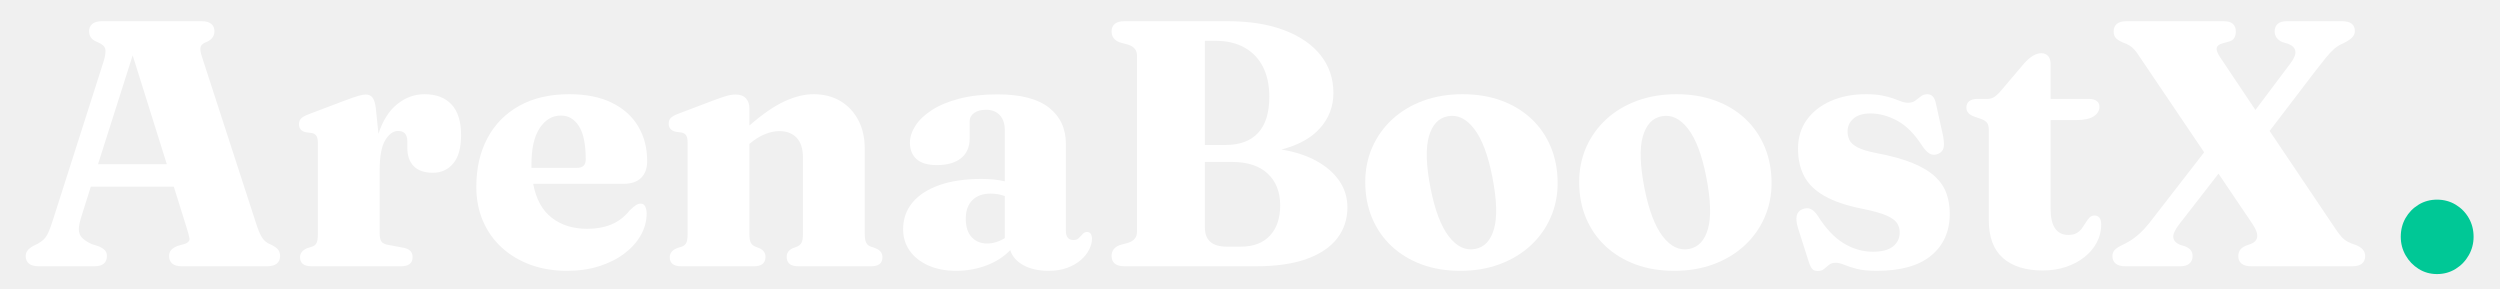
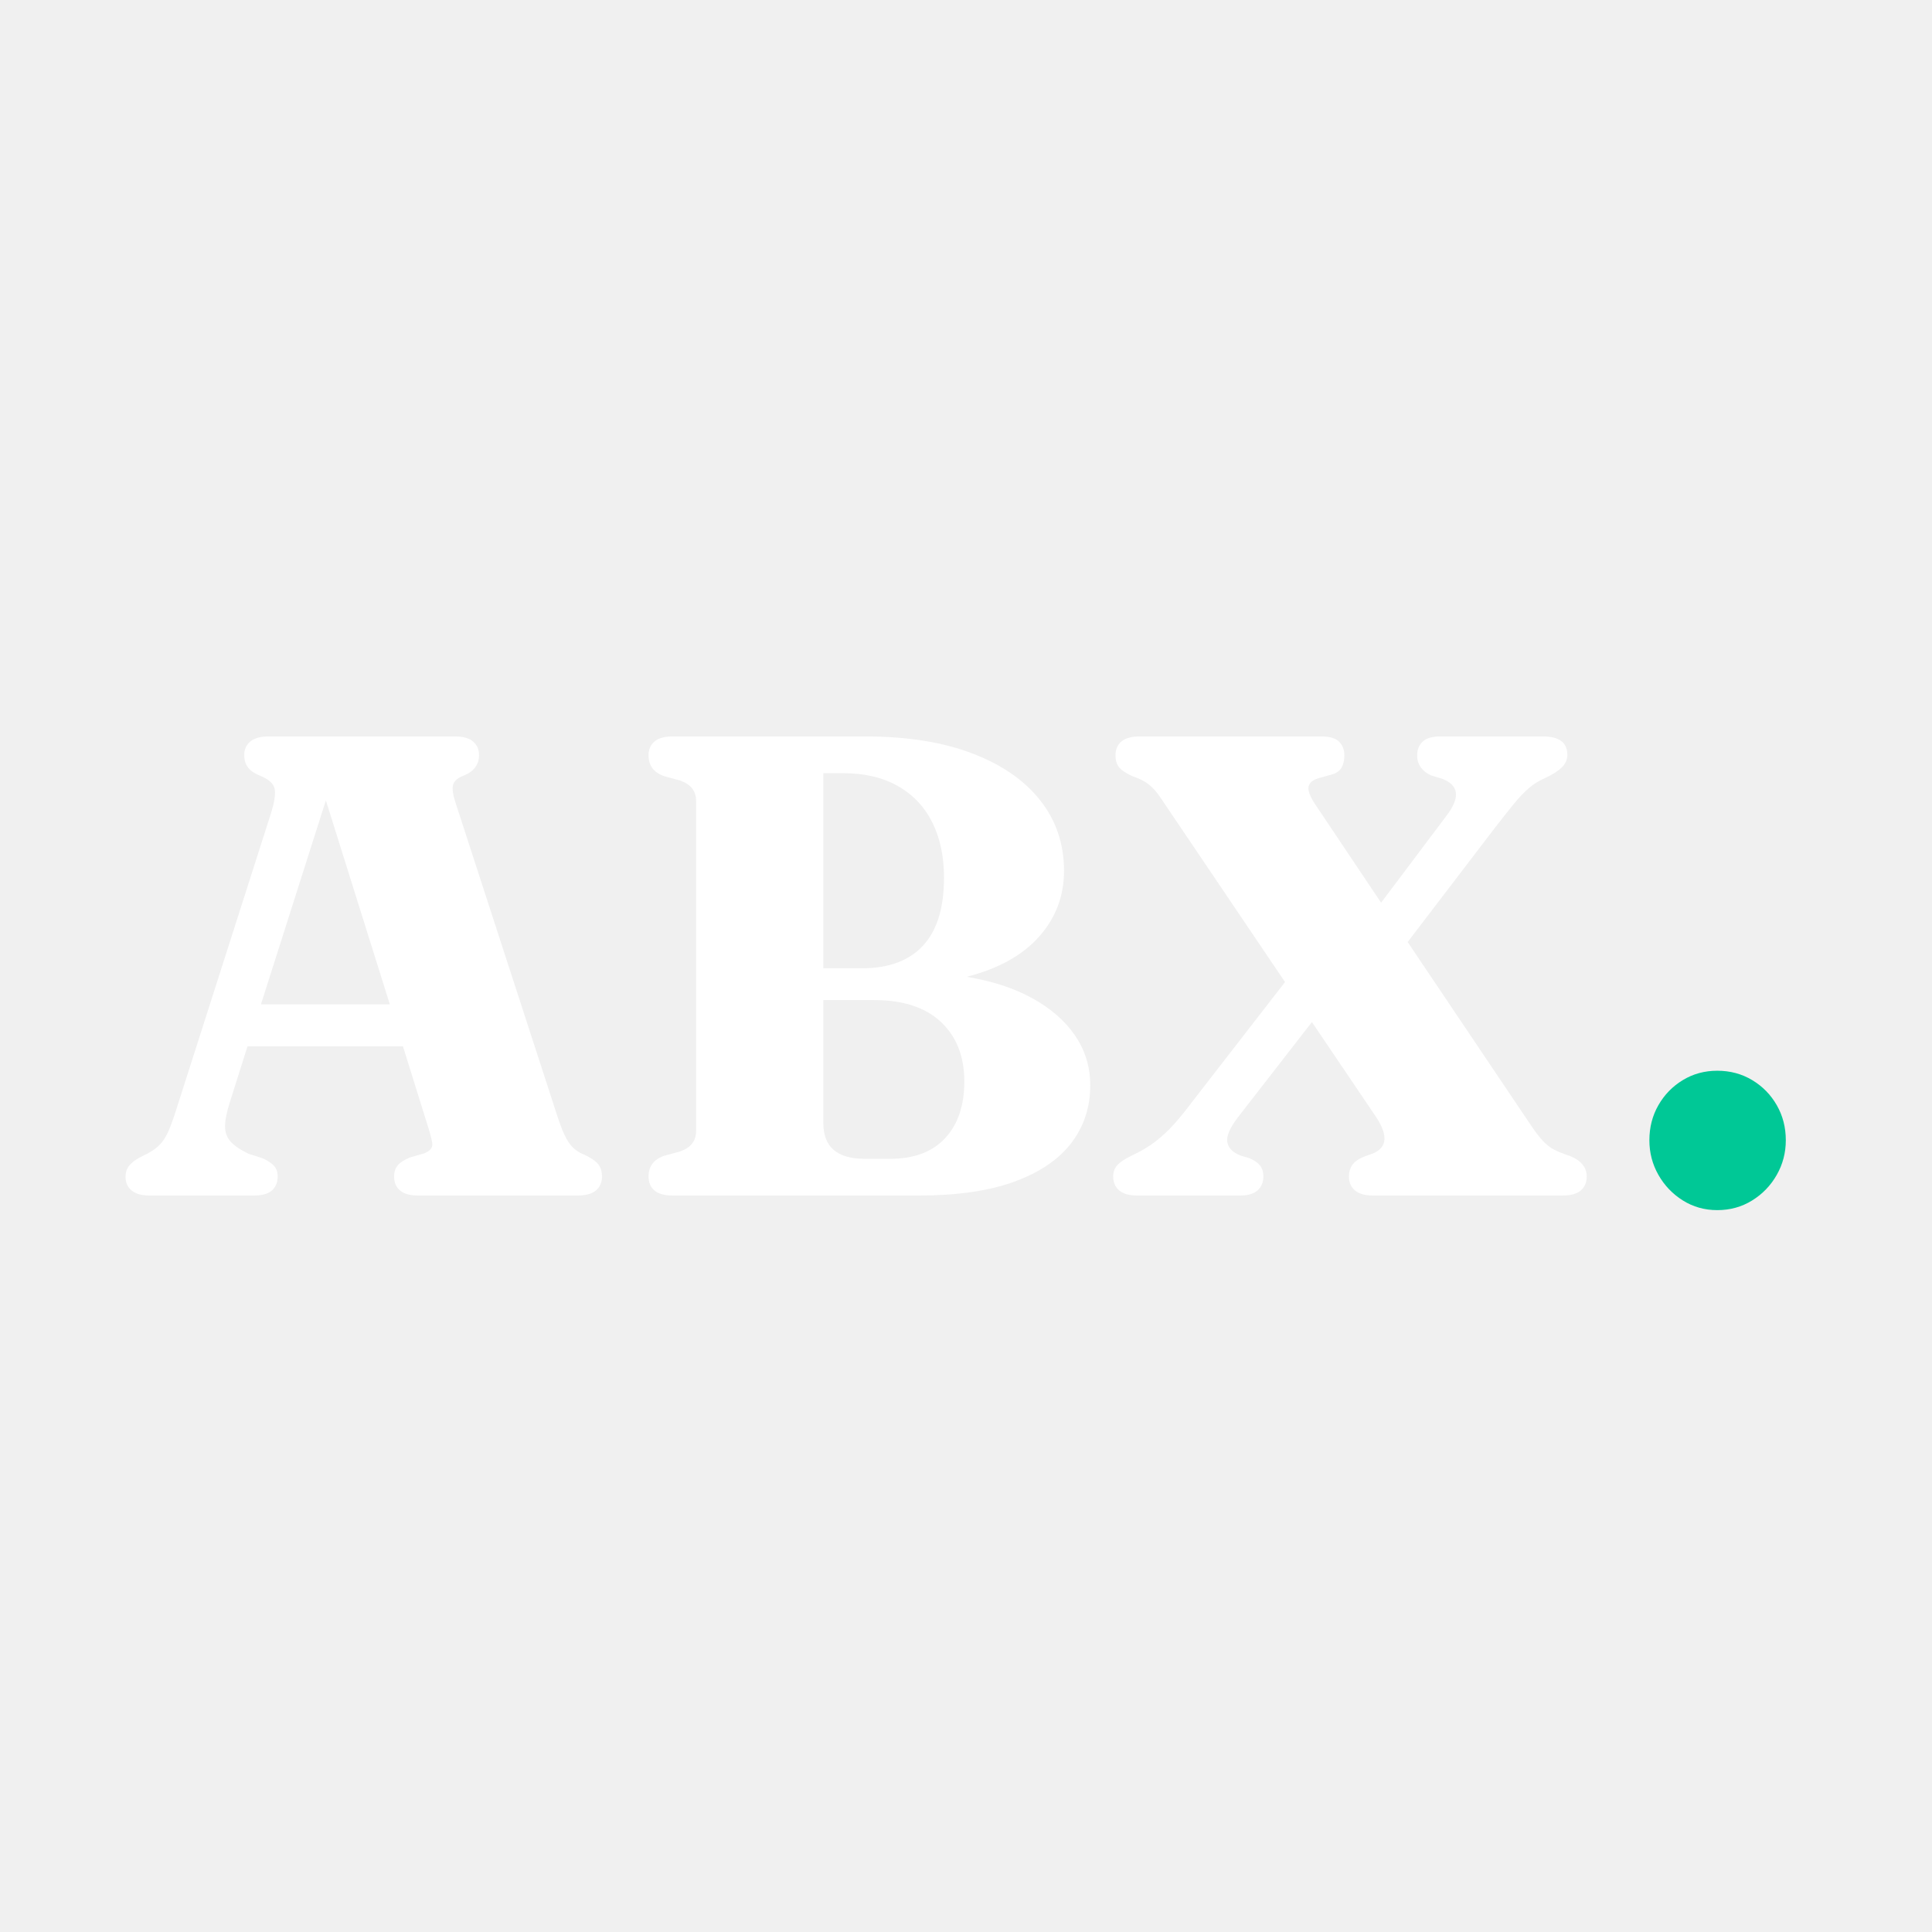
- <svg xmlns="http://www.w3.org/2000/svg" zoomAndPan="magnify" viewBox="140 710 1215 140" preserveAspectRatio="xMidYMid meet" version="1.0">
+ <svg xmlns="http://www.w3.org/2000/svg" width="2000" zoomAndPan="magnify" viewBox="0 0 1500 1500" height="2000" preserveAspectRatio="xMidYMid meet" version="1.0">
  <defs>
    <g />
-     <clipPath id="6aaac795fd">
-       <rect x="0" width="1142" y="0" height="212" />
+     <clipPath id="0f534fd5c7">
+       <rect x="0" width="1152" y="0" height="630" />
+     </clipPath>
+     <clipPath id="642999374e">
+       <rect x="0" width="156" y="0" height="630" />
    </clipPath>
  </defs>
-   <g transform="matrix(1, 0, 0, 1, 150, 673)">
-     <g clip-path="url(#6aaac795fd)">
-       <g fill="#FFFFFF" fill-opacity="1">
-         <g transform="translate(0.0281083, 166.4082)">
+   <g transform="matrix(1, 0, 0, 1, 90, 433)">
+     <g clip-path="url(#0f534fd5c7)">
+       <g fill="#ffffff" fill-opacity="1">
+         <g transform="translate(0.0663903, 495.2076)">
          <g>
-             <path d="M 41.938 -4.938 C 41.938 -3.406 41.441 -2.195 40.453 -1.312 C 39.461 -0.438 37.891 0 35.734 0 L 8.766 0 C 6.66 0 5.082 -0.438 4.031 -1.312 C 2.988 -2.195 2.469 -3.375 2.469 -4.844 C 2.469 -5.926 2.75 -6.848 3.312 -7.609 C 3.883 -8.379 4.82 -9.133 6.125 -9.875 L 8.344 -10.969 C 9.582 -11.656 10.598 -12.41 11.391 -13.234 C 12.191 -14.055 12.914 -15.188 13.562 -16.625 C 14.219 -18.07 14.941 -20.07 15.734 -22.625 L 40.234 -99.281 C 41.148 -102.227 41.453 -104.336 41.141 -105.609 C 40.828 -106.891 39.648 -107.957 37.609 -108.812 C 36.016 -109.438 34.891 -110.188 34.234 -111.062 C 33.586 -111.945 33.266 -113.016 33.266 -114.266 C 33.266 -115.734 33.785 -116.906 34.828 -117.781 C 35.879 -118.664 37.484 -119.109 39.641 -119.109 L 87.891 -119.109 C 90.047 -119.109 91.633 -118.664 92.656 -117.781 C 93.676 -116.906 94.188 -115.734 94.188 -114.266 C 94.188 -111.766 92.82 -109.977 90.094 -108.906 C 88.625 -108.332 87.742 -107.551 87.453 -106.562 C 87.172 -105.57 87.398 -103.969 88.141 -101.75 L 114.266 -21.359 C 115.285 -18.066 116.289 -15.625 117.281 -14.031 C 118.27 -12.445 119.645 -11.316 121.406 -10.641 C 123.219 -9.785 124.453 -8.945 125.109 -8.125 C 125.766 -7.301 126.094 -6.238 126.094 -4.938 C 126.094 -3.406 125.566 -2.195 124.516 -1.312 C 123.461 -0.438 121.859 0 119.703 0 L 78.438 0 C 76.281 0 74.691 -0.438 73.672 -1.312 C 72.648 -2.195 72.141 -3.406 72.141 -4.938 C 72.141 -6.125 72.469 -7.098 73.125 -7.859 C 73.781 -8.629 74.816 -9.301 76.234 -9.875 L 80.062 -10.969 C 81.531 -11.594 82.191 -12.441 82.047 -13.516 C 81.91 -14.598 81.445 -16.359 80.656 -18.797 L 74.438 -38.703 L 34.109 -38.703 L 29.609 -24.422 C 28.754 -21.805 28.312 -19.691 28.281 -18.078 C 28.258 -16.461 28.742 -15.102 29.734 -14 C 30.723 -12.895 32.297 -11.832 34.453 -10.812 L 37.938 -9.703 C 39.25 -9.129 40.242 -8.488 40.922 -7.781 C 41.598 -7.07 41.938 -6.125 41.938 -4.938 Z M 37.609 -49.594 L 71.047 -49.594 L 54.453 -102.516 Z M 37.609 -49.594 " />
+             <path d="M 125.516 -14.766 C 125.516 -10.18 124.031 -6.57 121.062 -3.938 C 118.094 -1.312 113.383 0 106.938 0 L 26.219 0 C 19.938 0 15.227 -1.312 12.094 -3.938 C 8.957 -6.57 7.391 -10.098 7.391 -14.516 C 7.391 -17.734 8.234 -20.488 9.922 -22.781 C 11.617 -25.07 14.422 -27.32 18.328 -29.531 L 24.953 -32.844 C 28.68 -34.883 31.734 -37.133 34.109 -39.594 C 36.492 -42.051 38.66 -45.441 40.609 -49.766 C 42.555 -54.098 44.719 -60.082 47.094 -67.719 L 120.422 -297.125 C 123.141 -305.945 124.031 -312.266 123.094 -316.078 C 122.164 -319.898 118.645 -323.086 112.531 -325.641 C 107.781 -327.504 104.426 -329.75 102.469 -332.375 C 100.52 -335.008 99.547 -338.195 99.547 -341.938 C 99.547 -346.344 101.113 -349.859 104.25 -352.484 C 107.395 -355.117 112.191 -356.438 118.641 -356.438 L 263 -356.438 C 269.445 -356.438 274.195 -355.117 277.25 -352.484 C 280.312 -349.859 281.844 -346.344 281.844 -341.938 C 281.844 -334.469 277.77 -329.117 269.625 -325.891 C 265.207 -324.191 262.57 -321.859 261.719 -318.891 C 260.875 -315.922 261.555 -311.125 263.766 -304.5 L 341.938 -63.906 C 344.988 -54.062 348 -46.758 350.969 -42 C 353.938 -37.25 358.051 -33.859 363.312 -31.828 C 368.75 -29.273 372.441 -26.77 374.391 -24.312 C 376.336 -21.852 377.312 -18.672 377.312 -14.766 C 377.312 -10.18 375.742 -6.57 372.609 -3.938 C 369.473 -1.312 364.676 0 358.219 0 L 234.75 0 C 228.289 0 223.535 -1.312 220.484 -3.938 C 217.43 -6.57 215.906 -10.18 215.906 -14.766 C 215.906 -18.328 216.879 -21.254 218.828 -23.547 C 220.785 -25.836 223.883 -27.832 228.125 -29.531 L 239.578 -32.844 C 243.992 -34.707 245.988 -37.25 245.562 -40.469 C 245.133 -43.695 243.734 -48.961 241.359 -56.266 L 222.781 -115.844 L 102.094 -115.844 L 88.594 -73.078 C 86.051 -65.266 84.738 -58.938 84.656 -54.094 C 84.57 -49.258 86.016 -45.188 88.984 -41.875 C 91.953 -38.57 96.66 -35.391 103.109 -32.328 L 113.547 -29.031 C 117.453 -27.332 120.422 -25.422 122.453 -23.297 C 124.492 -21.172 125.516 -18.328 125.516 -14.766 Z M 112.531 -148.438 L 212.594 -148.438 L 162.938 -306.797 Z M 112.531 -148.438 " />
          </g>
        </g>
      </g>
-       <g fill="#FFFFFF" fill-opacity="1">
-         <g transform="translate(129.9429, 166.4082)">
+       <g fill="#ffffff" fill-opacity="1">
+         <g transform="translate(388.8242, 495.2076)">
          <g>
-             <path d="M 42.703 -76.828 L 43.984 -64.406 C 46.086 -70.812 49.133 -75.613 53.125 -78.812 C 57.125 -82.02 61.508 -83.625 66.281 -83.625 C 72.008 -83.625 76.414 -81.961 79.5 -78.641 C 82.594 -75.328 84.141 -70.383 84.141 -63.812 C 84.141 -57.57 82.863 -52.945 80.312 -49.938 C 77.758 -46.938 74.469 -45.438 70.438 -45.438 C 66.352 -45.438 63.258 -46.5 61.156 -48.625 C 59.062 -50.75 58.016 -53.711 58.016 -57.516 L 58.016 -60.922 C 57.961 -64.148 56.461 -65.766 53.516 -65.766 C 51.191 -65.766 49.117 -64.273 47.297 -61.297 C 45.484 -58.316 44.578 -53.453 44.578 -46.703 L 44.578 -15.906 C 44.578 -14.094 44.875 -12.773 45.469 -11.953 C 46.07 -11.129 47.336 -10.578 49.266 -10.297 L 56.062 -9.016 C 59.07 -8.504 60.578 -6.973 60.578 -4.422 C 60.578 -1.473 58.676 0 54.875 0 L 11.484 0 C 9.555 0 8.141 -0.379 7.234 -1.141 C 6.328 -1.91 5.875 -2.977 5.875 -4.344 C 5.875 -6.32 7.008 -7.797 9.281 -8.766 L 11.906 -9.609 C 12.875 -9.953 13.555 -10.562 13.953 -11.438 C 14.348 -12.32 14.547 -13.785 14.547 -15.828 L 14.547 -59.812 C 14.547 -61.457 14.316 -62.633 13.859 -63.344 C 13.41 -64.051 12.676 -64.52 11.656 -64.75 L 8.516 -65.172 C 6.41 -65.734 5.359 -67.008 5.359 -69 C 5.359 -70.133 5.68 -71.055 6.328 -71.766 C 6.984 -72.473 8.191 -73.164 9.953 -73.844 L 26.797 -80.234 C 30.254 -81.535 32.734 -82.398 34.234 -82.828 C 35.742 -83.254 36.953 -83.469 37.859 -83.469 C 39.273 -83.469 40.363 -82.957 41.125 -81.938 C 41.895 -80.914 42.422 -79.211 42.703 -76.828 Z M 42.703 -76.828 " />
+             <path d="M 367.641 -85.547 C 367.641 -68.578 362.758 -53.68 353 -40.859 C 343.238 -28.047 328.516 -18.031 308.828 -10.812 C 289.141 -3.602 264.359 0 234.484 0 L 43.531 0 C 37.082 0 32.332 -1.312 29.281 -3.938 C 26.227 -6.57 24.703 -10.18 24.703 -14.766 C 24.703 -22.578 28.688 -27.926 36.656 -30.812 L 48.891 -34.109 C 57.367 -36.992 61.609 -42.258 61.609 -49.906 L 61.609 -306.547 C 61.609 -314.18 57.367 -319.441 48.891 -322.328 L 36.656 -325.641 C 28.688 -328.523 24.703 -333.867 24.703 -341.672 C 24.703 -346.254 26.227 -349.859 29.281 -352.484 C 32.332 -355.117 37.082 -356.438 43.531 -356.438 L 192.984 -356.438 C 225.234 -356.438 252.859 -352.066 275.859 -343.328 C 298.859 -334.586 316.508 -322.41 328.812 -306.797 C 341.125 -291.18 347.281 -272.938 347.281 -252.062 C 347.281 -232.539 340.828 -215.52 327.922 -201 C 315.023 -186.488 296.27 -176.094 271.656 -169.812 C 291.344 -166.594 308.359 -161.035 322.703 -153.141 C 337.047 -145.242 348.117 -135.566 355.922 -124.109 C 363.734 -112.66 367.641 -99.805 367.641 -85.547 Z M 175.672 -327.922 L 160.406 -327.922 L 160.406 -176.438 L 190.438 -176.438 C 211.145 -176.438 226.93 -182.289 237.797 -194 C 248.66 -205.719 254.094 -223.285 254.094 -246.703 C 254.094 -263.336 251.035 -277.723 244.922 -289.859 C 238.816 -301.992 229.906 -311.367 218.188 -317.984 C 206.477 -324.609 192.305 -327.922 175.672 -327.922 Z M 199.859 -151.75 L 160.406 -151.75 L 160.406 -56.266 C 160.406 -37.766 171.098 -28.516 192.484 -28.516 L 212.344 -28.516 C 230.844 -28.516 245.055 -33.859 254.984 -44.547 C 264.91 -55.242 269.875 -69.926 269.875 -88.594 C 269.875 -107.945 263.848 -123.312 251.797 -134.688 C 239.742 -146.062 222.43 -151.75 199.859 -151.75 Z M 199.859 -151.75 " />
          </g>
        </g>
      </g>
-       <g fill="#FFFFFF" fill-opacity="1">
-         <g transform="translate(216.3827, 166.4082)">
+       <g fill="#ffffff" fill-opacity="1">
+         <g transform="translate(766.8893, 495.2076)">
          <g>
-             <path d="M 88.141 -51.125 C 88.141 -47.613 87.16 -44.895 85.203 -42.969 C 83.242 -41.039 80.422 -40.078 76.734 -40.078 L 32.75 -40.078 C 34.113 -32.703 37.109 -27.211 41.734 -23.609 C 46.359 -20.004 52.129 -18.203 59.047 -18.203 C 63.41 -18.203 67.305 -18.91 70.734 -20.328 C 74.172 -21.742 77.141 -24.016 79.641 -27.141 C 80.992 -28.441 82.039 -29.316 82.781 -29.766 C 83.52 -30.223 84.258 -30.453 85 -30.453 C 86.02 -30.453 86.754 -29.969 87.203 -29 C 87.66 -28.039 87.891 -26.852 87.891 -25.438 C 87.828 -21.695 86.832 -18.164 84.906 -14.844 C 82.977 -11.531 80.297 -8.598 76.859 -6.047 C 73.43 -3.492 69.379 -1.477 64.703 0 C 60.023 1.477 54.848 2.219 49.172 2.219 C 42.816 2.219 36.957 1.254 31.594 -0.672 C 26.238 -2.609 21.578 -5.375 17.609 -8.969 C 13.641 -12.57 10.562 -16.883 8.375 -21.906 C 6.195 -26.926 5.109 -32.5 5.109 -38.625 C 5.109 -47.582 6.895 -55.438 10.469 -62.188 C 14.039 -68.938 19.203 -74.195 25.953 -77.969 C 32.703 -81.738 40.812 -83.625 50.281 -83.625 C 58.445 -83.625 65.352 -82.234 71 -79.453 C 76.645 -76.68 80.91 -72.852 83.797 -67.969 C 86.691 -63.094 88.141 -57.477 88.141 -51.125 Z M 31.906 -49.594 C 31.906 -49.312 31.906 -49.016 31.906 -48.703 C 31.906 -48.391 31.906 -48.094 31.906 -47.812 L 53.766 -47.812 C 55.297 -47.812 56.43 -48.133 57.172 -48.781 C 57.91 -49.438 58.281 -50.504 58.281 -51.984 C 58.281 -59.242 57.188 -64.602 55 -68.062 C 52.82 -71.52 49.891 -73.25 46.203 -73.25 C 42.055 -73.25 38.633 -71.234 35.938 -67.203 C 33.25 -63.18 31.906 -57.312 31.906 -49.594 Z M 31.906 -49.594 " />
-           </g>
-         </g>
-       </g>
-       <g fill="#FFFFFF" fill-opacity="1">
-         <g transform="translate(309.6287, 166.4082)">
-           <g>
-             <path d="M 44.578 -76.828 L 44.578 -68.406 C 51.047 -74.02 56.773 -77.957 61.766 -80.219 C 66.754 -82.488 71.406 -83.625 75.719 -83.625 C 80.707 -83.625 85.062 -82.52 88.781 -80.312 C 92.5 -78.102 95.406 -75.008 97.5 -71.031 C 99.594 -67.062 100.641 -62.414 100.641 -57.094 L 100.641 -16 C 100.641 -13.895 100.867 -12.391 101.328 -11.484 C 101.785 -10.578 102.492 -9.953 103.453 -9.609 L 105.844 -8.766 C 107.082 -8.254 107.957 -7.645 108.469 -6.938 C 108.977 -6.227 109.234 -5.363 109.234 -4.344 C 109.234 -1.445 107.391 0 103.703 0 L 68.406 0 C 66.414 0 64.969 -0.395 64.062 -1.188 C 63.156 -1.977 62.703 -3.113 62.703 -4.594 C 62.703 -6.406 63.609 -7.766 65.422 -8.672 L 67.891 -9.609 C 68.859 -10.066 69.551 -10.719 69.969 -11.562 C 70.395 -12.414 70.609 -13.895 70.609 -16 L 70.609 -52.75 C 70.609 -57.062 69.586 -60.297 67.547 -62.453 C 65.504 -64.609 62.695 -65.688 59.125 -65.688 C 56.914 -65.688 54.578 -65.188 52.109 -64.188 C 49.641 -63.195 47.242 -61.707 44.922 -59.719 L 44.578 -59.469 L 44.578 -15.906 C 44.578 -13.812 44.789 -12.352 45.219 -11.531 C 45.645 -10.707 46.336 -10.066 47.297 -9.609 L 49.688 -8.672 C 51.5 -7.766 52.406 -6.406 52.406 -4.594 C 52.406 -3.113 51.953 -1.977 51.047 -1.188 C 50.141 -0.395 48.691 0 46.703 0 L 11.484 0 C 9.555 0 8.141 -0.379 7.234 -1.141 C 6.328 -1.91 5.875 -2.977 5.875 -4.344 C 5.875 -6.32 7.008 -7.797 9.281 -8.766 L 11.906 -9.609 C 12.875 -10.004 13.555 -10.629 13.953 -11.484 C 14.348 -12.336 14.547 -13.785 14.547 -15.828 L 14.547 -60.062 C 14.547 -61.707 14.316 -62.883 13.859 -63.594 C 13.41 -64.301 12.676 -64.77 11.656 -65 L 8.516 -65.422 C 6.41 -66.047 5.359 -67.32 5.359 -69.25 C 5.359 -70.445 5.68 -71.383 6.328 -72.062 C 6.984 -72.738 8.191 -73.422 9.953 -74.109 L 27.219 -80.656 C 29.77 -81.613 31.836 -82.32 33.422 -82.781 C 35.016 -83.238 36.52 -83.469 37.938 -83.469 C 40.094 -83.469 41.738 -82.852 42.875 -81.625 C 44.008 -80.406 44.578 -78.805 44.578 -76.828 Z M 44.578 -76.828 " />
-           </g>
-         </g>
-       </g>
-       <g fill="#FFFFFF" fill-opacity="1">
-         <g transform="translate(422.8681, 166.4082)">
-           <g>
-             <path d="M 6.047 -17.953 C 6.047 -22.941 7.547 -27.266 10.547 -30.922 C 13.555 -34.578 17.91 -37.41 23.609 -39.422 C 29.305 -41.441 36.156 -42.453 44.156 -42.453 C 46.363 -42.453 48.406 -42.352 50.281 -42.156 C 52.156 -41.957 53.883 -41.66 55.469 -41.266 L 55.469 -66.188 C 55.469 -69.25 54.66 -71.66 53.047 -73.422 C 51.43 -75.18 49.207 -76.062 46.375 -76.062 C 43.926 -76.062 41.977 -75.535 40.531 -74.484 C 39.094 -73.43 38.375 -72.082 38.375 -70.438 L 38.375 -62.016 C 38.375 -57.93 36.984 -54.77 34.203 -52.531 C 31.422 -50.289 27.504 -49.172 22.453 -49.172 C 18.035 -49.172 14.75 -50.133 12.594 -52.062 C 10.438 -53.988 9.359 -56.656 9.359 -60.062 C 9.359 -62.789 10.25 -65.539 12.031 -68.312 C 13.82 -71.094 16.488 -73.629 20.031 -75.922 C 23.582 -78.223 28.02 -80.066 33.344 -81.453 C 38.676 -82.848 44.859 -83.547 51.891 -83.547 C 63.129 -83.547 71.484 -81.391 76.953 -77.078 C 82.422 -72.766 85.156 -66.895 85.156 -59.469 L 85.156 -17.016 C 85.156 -15.711 85.453 -14.676 86.047 -13.906 C 86.648 -13.145 87.547 -12.766 88.734 -12.766 C 89.867 -12.766 90.719 -13.031 91.281 -13.562 C 91.852 -14.102 92.395 -14.66 92.906 -15.234 C 93.25 -15.629 93.602 -15.969 93.969 -16.25 C 94.332 -16.531 94.801 -16.672 95.375 -16.672 C 96.227 -16.672 96.852 -16.359 97.25 -15.734 C 97.645 -15.109 97.844 -14.316 97.844 -13.359 C 97.844 -11.711 97.391 -9.977 96.484 -8.156 C 95.578 -6.344 94.242 -4.656 92.484 -3.094 C 90.723 -1.539 88.523 -0.27 85.891 0.719 C 83.254 1.719 80.203 2.219 76.734 2.219 C 71.922 2.219 67.852 1.312 64.531 -0.5 C 61.219 -2.32 59.078 -4.766 58.109 -7.828 C 54.984 -4.598 51.094 -2.113 46.438 -0.375 C 41.789 1.352 36.914 2.219 31.812 2.219 C 26.707 2.219 22.211 1.352 18.328 -0.375 C 14.441 -2.113 11.422 -4.5 9.266 -7.531 C 7.117 -10.562 6.047 -14.035 6.047 -17.953 Z M 36.5 -23.141 C 36.5 -19.172 37.461 -16.164 39.391 -14.125 C 41.316 -12.082 43.812 -11.062 46.875 -11.062 C 48.406 -11.062 49.906 -11.301 51.375 -11.781 C 52.852 -12.258 54.219 -12.898 55.469 -13.703 L 55.469 -34.109 C 54.395 -34.516 53.289 -34.816 52.156 -35.016 C 51.02 -35.211 49.801 -35.312 48.5 -35.312 C 44.75 -35.312 41.812 -34.242 39.688 -32.109 C 37.562 -29.984 36.5 -26.992 36.5 -23.141 Z M 36.5 -23.141 " />
-           </g>
-         </g>
-       </g>
-       <g fill="#FFFFFF" fill-opacity="1">
-         <g transform="translate(521.9845, 166.4082)">
-           <g>
-             <path d="M 122.859 -28.594 C 122.859 -22.914 121.223 -17.938 117.953 -13.656 C 114.691 -9.375 109.77 -6.023 103.188 -3.609 C 96.613 -1.203 88.336 0 78.359 0 L 14.547 0 C 12.391 0 10.801 -0.438 9.781 -1.312 C 8.758 -2.195 8.25 -3.406 8.25 -4.938 C 8.25 -7.539 9.582 -9.328 12.25 -10.297 L 16.328 -11.406 C 19.172 -12.363 20.594 -14.117 20.594 -16.672 L 20.594 -102.438 C 20.594 -104.988 19.172 -106.742 16.328 -107.703 L 12.25 -108.812 C 9.582 -109.781 8.25 -111.566 8.25 -114.172 C 8.25 -115.703 8.758 -116.906 9.781 -117.781 C 10.801 -118.664 12.391 -119.109 14.547 -119.109 L 64.484 -119.109 C 75.266 -119.109 84.492 -117.645 92.172 -114.719 C 99.859 -111.801 105.758 -107.734 109.875 -102.516 C 113.988 -97.297 116.047 -91.203 116.047 -84.234 C 116.047 -77.703 113.891 -72.008 109.578 -67.156 C 105.266 -62.312 99 -58.844 90.781 -56.75 C 97.352 -55.664 103.035 -53.805 107.828 -51.172 C 112.629 -48.535 116.332 -45.301 118.938 -41.469 C 121.551 -37.645 122.859 -33.352 122.859 -28.594 Z M 58.703 -109.578 L 53.594 -109.578 L 53.594 -58.953 L 63.641 -58.953 C 70.555 -58.953 75.828 -60.91 79.453 -64.828 C 83.086 -68.742 84.906 -74.613 84.906 -82.438 C 84.906 -88 83.883 -92.805 81.844 -96.859 C 79.801 -100.91 76.82 -104.039 72.906 -106.25 C 69 -108.469 64.266 -109.578 58.703 -109.578 Z M 66.781 -50.703 L 53.594 -50.703 L 53.594 -18.797 C 53.594 -12.617 57.164 -9.531 64.312 -9.531 L 70.953 -9.531 C 77.141 -9.531 81.891 -11.316 85.203 -14.891 C 88.523 -18.461 90.188 -23.367 90.188 -29.609 C 90.188 -36.078 88.172 -41.207 84.141 -45 C 80.117 -48.801 74.332 -50.703 66.781 -50.703 Z M 66.781 -50.703 " />
-           </g>
-         </g>
-       </g>
-       <g fill="#FFFFFF" fill-opacity="1">
-         <g transform="translate(648.326, 166.4082)">
-           <g>
-             <path d="M 52.5 -83.625 C 59.414 -83.625 65.691 -82.586 71.328 -80.516 C 76.973 -78.453 81.836 -75.504 85.922 -71.672 C 90.004 -67.848 93.148 -63.285 95.359 -57.984 C 97.578 -52.68 98.688 -46.82 98.688 -40.406 C 98.688 -34.395 97.535 -28.797 95.234 -23.609 C 92.941 -18.422 89.695 -13.895 85.5 -10.031 C 81.301 -6.176 76.312 -3.172 70.531 -1.016 C 64.75 1.141 58.367 2.219 51.391 2.219 C 44.461 2.219 38.176 1.172 32.531 -0.922 C 26.895 -3.023 22.035 -5.988 17.953 -9.812 C 13.867 -13.645 10.719 -18.195 8.5 -23.469 C 6.289 -28.75 5.188 -34.566 5.188 -40.922 C 5.188 -47.047 6.332 -52.703 8.625 -57.891 C 10.926 -63.086 14.176 -67.613 18.375 -71.469 C 22.57 -75.32 27.562 -78.312 33.344 -80.438 C 39.133 -82.562 45.52 -83.625 52.5 -83.625 Z M 58.625 -8.422 C 63.156 -9.273 66.211 -12.566 67.797 -18.297 C 69.391 -24.023 69.109 -32.391 66.953 -43.391 C 64.859 -54.109 61.895 -61.93 58.062 -66.859 C 54.238 -71.797 49.973 -73.812 45.266 -72.906 C 40.785 -72.062 37.734 -68.773 36.109 -63.047 C 34.492 -57.316 34.766 -48.945 36.922 -37.938 C 39.023 -27.281 41.988 -19.469 45.812 -14.5 C 49.645 -9.539 53.914 -7.516 58.625 -8.422 Z M 58.625 -8.422 " />
-           </g>
-         </g>
-       </g>
-       <g fill="#FFFFFF" fill-opacity="1">
-         <g transform="translate(752.292, 166.4082)">
-           <g>
-             <path d="M 52.5 -83.625 C 59.414 -83.625 65.691 -82.586 71.328 -80.516 C 76.973 -78.453 81.836 -75.504 85.922 -71.672 C 90.004 -67.848 93.148 -63.285 95.359 -57.984 C 97.578 -52.68 98.688 -46.82 98.688 -40.406 C 98.688 -34.395 97.535 -28.797 95.234 -23.609 C 92.941 -18.422 89.695 -13.895 85.5 -10.031 C 81.301 -6.176 76.312 -3.172 70.531 -1.016 C 64.75 1.141 58.367 2.219 51.391 2.219 C 44.461 2.219 38.176 1.172 32.531 -0.922 C 26.895 -3.023 22.035 -5.988 17.953 -9.812 C 13.867 -13.645 10.719 -18.195 8.5 -23.469 C 6.289 -28.75 5.188 -34.566 5.188 -40.922 C 5.188 -47.047 6.332 -52.703 8.625 -57.891 C 10.926 -63.086 14.176 -67.613 18.375 -71.469 C 22.57 -75.32 27.562 -78.312 33.344 -80.438 C 39.133 -82.562 45.52 -83.625 52.5 -83.625 Z M 58.625 -8.422 C 63.156 -9.273 66.211 -12.566 67.797 -18.297 C 69.391 -24.023 69.109 -32.391 66.953 -43.391 C 64.859 -54.109 61.895 -61.93 58.062 -66.859 C 54.238 -71.797 49.973 -73.812 45.266 -72.906 C 40.785 -72.062 37.734 -68.773 36.109 -63.047 C 34.492 -57.316 34.766 -48.945 36.922 -37.938 C 39.023 -27.281 41.988 -19.469 45.812 -14.5 C 49.645 -9.539 53.914 -7.516 58.625 -8.422 Z M 58.625 -8.422 " />
-           </g>
-         </g>
-       </g>
-       <g fill="#FFFFFF" fill-opacity="1">
-         <g transform="translate(856.2578, 166.4082)">
-           <g>
-             <path d="M 42.797 -74.266 C 39.16 -74.266 36.395 -73.426 34.5 -71.75 C 32.602 -70.082 31.656 -68.004 31.656 -65.516 C 31.656 -64.035 31.961 -62.645 32.578 -61.344 C 33.203 -60.039 34.504 -58.863 36.484 -57.812 C 38.473 -56.758 41.484 -55.836 45.516 -55.047 C 52.773 -53.68 58.727 -52.035 63.375 -50.109 C 68.031 -48.18 71.66 -45.984 74.266 -43.516 C 76.879 -41.047 78.707 -38.305 79.75 -35.297 C 80.801 -32.297 81.328 -29.039 81.328 -25.531 C 81.328 -16.957 78.32 -10.188 72.312 -5.219 C 66.301 -0.258 57.484 2.219 45.859 2.219 C 41.828 2.219 38.562 1.891 36.062 1.234 C 33.57 0.578 31.562 -0.07 30.031 -0.719 C 28.5 -1.375 27.109 -1.703 25.859 -1.703 C 24.555 -1.703 23.492 -1.375 22.672 -0.719 C 21.848 -0.07 21.051 0.586 20.281 1.266 C 19.52 1.953 18.488 2.297 17.188 2.297 C 15.938 2.297 15.016 1.941 14.422 1.234 C 13.828 0.523 13.242 -0.734 12.672 -2.547 L 7.578 -18.547 C 6.047 -23.535 6.754 -26.598 9.703 -27.734 C 11.285 -28.359 12.656 -28.383 13.812 -27.812 C 14.977 -27.25 16.102 -26.145 17.188 -24.5 C 21.039 -18.375 25.223 -13.938 29.734 -11.188 C 34.242 -8.438 38.992 -7.062 43.984 -7.062 C 48.348 -7.062 51.609 -7.926 53.766 -9.656 C 55.922 -11.383 57 -13.641 57 -16.422 C 57 -18.18 56.547 -19.727 55.641 -21.062 C 54.734 -22.395 53.004 -23.613 50.453 -24.719 C 47.898 -25.82 44.098 -26.883 39.047 -27.906 C 31.273 -29.438 25.078 -31.52 20.453 -34.156 C 15.836 -36.789 12.535 -40.008 10.547 -43.812 C 8.566 -47.613 7.578 -52.066 7.578 -57.172 C 7.578 -62.504 8.977 -67.141 11.781 -71.078 C 14.594 -75.023 18.492 -78.102 23.484 -80.312 C 28.473 -82.52 34.172 -83.625 40.578 -83.625 C 43.703 -83.625 46.328 -83.41 48.453 -82.984 C 50.578 -82.566 52.391 -82.086 53.891 -81.547 C 55.398 -81.004 56.707 -80.52 57.812 -80.094 C 58.914 -79.676 60.008 -79.469 61.094 -79.469 C 62.508 -79.469 63.68 -79.82 64.609 -80.531 C 65.547 -81.238 66.453 -81.93 67.328 -82.609 C 68.211 -83.285 69.25 -83.625 70.438 -83.625 C 71.52 -83.625 72.414 -83.238 73.125 -82.469 C 73.832 -81.707 74.359 -80.422 74.703 -78.609 L 78.109 -63.219 C 78.555 -60.719 78.625 -58.816 78.312 -57.516 C 78 -56.211 77.109 -55.25 75.641 -54.625 C 74.16 -54 72.82 -54.023 71.625 -54.703 C 70.438 -55.379 69.223 -56.629 67.984 -58.453 C 64.234 -64.297 60.176 -68.391 55.812 -70.734 C 51.445 -73.086 47.109 -74.266 42.797 -74.266 Z M 42.797 -74.266 " />
-           </g>
-         </g>
-       </g>
-       <g fill="#FFFFFF" fill-opacity="1">
-         <g transform="translate(943.2931, 166.4082)">
-           <g>
-             <path d="M 9.438 -71.641 L 6.203 -72.734 C 3.648 -73.648 2.375 -75.098 2.375 -77.078 C 2.375 -78.492 2.844 -79.555 3.781 -80.266 C 4.719 -80.973 5.984 -81.328 7.578 -81.328 L 12.5 -81.328 C 13.695 -81.328 14.758 -81.598 15.688 -82.141 C 16.625 -82.68 17.719 -83.66 18.969 -85.078 L 30.453 -98.609 C 33.398 -101.898 36.18 -103.547 38.797 -103.547 C 40.211 -103.547 41.316 -103.086 42.109 -102.172 C 42.91 -101.266 43.312 -99.938 43.312 -98.188 L 43.312 -81.328 L 62.016 -81.328 C 63.547 -81.328 64.766 -81 65.672 -80.344 C 66.586 -79.695 67.047 -78.75 67.047 -77.5 C 67.047 -75.688 66.133 -74.156 64.312 -72.906 C 62.5 -71.664 59.582 -71.047 55.562 -71.047 L 43.312 -71.047 L 43.312 -27.656 C 43.312 -23.57 44.047 -20.477 45.516 -18.375 C 46.992 -16.281 49.117 -15.234 51.891 -15.234 C 53.598 -15.234 54.973 -15.539 56.016 -16.156 C 57.066 -16.781 57.93 -17.578 58.609 -18.547 C 59.297 -19.516 59.922 -20.461 60.484 -21.391 C 61.055 -22.328 61.656 -23.109 62.281 -23.734 C 62.906 -24.359 63.695 -24.672 64.656 -24.672 C 65.625 -24.672 66.406 -24.328 67 -23.641 C 67.594 -22.961 67.891 -21.801 67.891 -20.156 C 67.891 -17.156 67.18 -14.305 65.766 -11.609 C 64.348 -8.922 62.363 -6.555 59.812 -4.516 C 57.258 -2.473 54.254 -0.867 50.797 0.297 C 47.336 1.461 43.562 2.047 39.469 2.047 C 31.195 2.047 24.758 0.031 20.156 -4 C 15.562 -8.031 13.266 -14.156 13.266 -22.375 L 13.266 -66.281 C 13.266 -67.863 12.969 -69.023 12.375 -69.766 C 11.781 -70.504 10.801 -71.129 9.438 -71.641 Z M 9.438 -71.641 " />
-           </g>
-         </g>
-       </g>
-       <g fill="#FFFFFF" fill-opacity="1">
-         <g transform="translate(1014.163, 166.4082)">
-           <g>
-             <path d="M 110.688 -18.469 C 111.938 -16.594 113.023 -15.156 113.953 -14.156 C 114.891 -13.164 115.883 -12.398 116.938 -11.859 C 117.988 -11.328 119.305 -10.805 120.891 -10.297 C 122.305 -9.723 123.395 -9 124.156 -8.125 C 124.926 -7.25 125.312 -6.188 125.312 -4.938 C 125.312 -3.406 124.801 -2.195 123.781 -1.312 C 122.758 -0.438 121.176 0 119.031 0 L 69.938 0 C 67.832 0 66.254 -0.438 65.203 -1.312 C 64.16 -2.195 63.641 -3.375 63.641 -4.844 C 63.641 -6.258 64.02 -7.406 64.781 -8.281 C 65.551 -9.164 66.898 -9.922 68.828 -10.547 C 73.484 -11.91 74.109 -15.172 70.703 -20.328 L 54.031 -45 L 34.797 -20.25 C 32.703 -17.469 31.797 -15.328 32.078 -13.828 C 32.359 -12.328 33.492 -11.176 35.484 -10.375 L 37.781 -9.703 C 39.02 -9.191 39.938 -8.566 40.531 -7.828 C 41.133 -7.086 41.438 -6.125 41.438 -4.938 C 41.438 -3.457 40.938 -2.266 39.938 -1.359 C 38.945 -0.453 37.43 0 35.391 0 L 8.766 0 C 6.66 0 5.082 -0.438 4.031 -1.312 C 2.988 -2.195 2.469 -3.406 2.469 -4.938 C 2.469 -6.07 2.805 -7.035 3.484 -7.828 C 4.172 -8.617 5.445 -9.469 7.312 -10.375 C 9.645 -11.457 11.676 -12.664 13.406 -14 C 15.133 -15.332 16.75 -16.832 18.25 -18.5 C 19.75 -20.176 21.32 -22.117 22.969 -24.328 L 47.047 -55.391 L 15.734 -101.75 C 14.828 -103.164 14.004 -104.301 13.266 -105.156 C 12.535 -106.008 11.711 -106.719 10.797 -107.281 C 9.891 -107.852 8.758 -108.363 7.406 -108.812 C 5.695 -109.602 4.547 -110.379 3.953 -111.141 C 3.359 -111.91 3.062 -112.922 3.062 -114.172 C 3.062 -115.703 3.57 -116.906 4.594 -117.781 C 5.613 -118.664 7.203 -119.109 9.359 -119.109 L 56.406 -119.109 C 58.613 -119.109 60.172 -118.656 61.078 -117.75 C 61.992 -116.844 62.453 -115.648 62.453 -114.172 C 62.453 -112.922 62.207 -111.867 61.719 -111.016 C 61.238 -110.172 60.406 -109.578 59.219 -109.234 L 56.156 -108.391 C 54.395 -107.93 53.398 -107.176 53.172 -106.125 C 52.941 -105.082 53.508 -103.539 54.875 -101.5 L 71.969 -75.969 L 88.734 -98.266 C 90.723 -100.816 91.602 -102.898 91.375 -104.516 C 91.145 -106.129 89.953 -107.336 87.797 -108.141 L 85 -108.984 C 83.914 -109.441 83.031 -110.109 82.344 -110.984 C 81.664 -111.859 81.328 -112.922 81.328 -114.172 C 81.328 -115.703 81.812 -116.906 82.781 -117.781 C 83.75 -118.664 85.254 -119.109 87.297 -119.109 L 113.922 -119.109 C 118.172 -119.109 120.297 -117.52 120.297 -114.344 C 120.297 -113.094 119.812 -112 118.844 -111.062 C 117.883 -110.133 116.441 -109.211 114.516 -108.297 C 113.035 -107.68 111.672 -106.848 110.422 -105.797 C 109.18 -104.742 107.852 -103.352 106.438 -101.625 C 105.02 -99.895 103.258 -97.672 101.156 -94.953 L 78.875 -65.766 Z M 110.688 -18.469 " />
+             <path d="M 331.234 -55.25 C 334.973 -49.645 338.238 -45.359 341.031 -42.391 C 343.832 -39.422 346.801 -37.129 349.938 -35.516 C 353.082 -33.898 357.031 -32.332 361.781 -30.812 C 366.031 -29.113 369.301 -26.945 371.594 -24.312 C 373.883 -21.688 375.031 -18.504 375.031 -14.766 C 375.031 -10.18 373.5 -6.57 370.438 -3.938 C 367.383 -1.312 362.633 0 356.188 0 L 209.281 0 C 203 0 198.285 -1.312 195.141 -3.938 C 192.004 -6.57 190.438 -10.098 190.438 -14.516 C 190.438 -18.754 191.582 -22.188 193.875 -24.812 C 196.164 -27.445 200.195 -29.703 205.969 -31.578 C 219.883 -35.648 221.754 -45.406 211.578 -60.844 L 161.672 -134.688 L 104.125 -60.594 C 97.852 -52.281 95.141 -45.875 95.984 -41.375 C 96.828 -36.875 100.223 -33.438 106.172 -31.062 L 113.047 -29.031 C 116.773 -27.5 119.531 -25.629 121.312 -23.422 C 123.094 -21.211 123.984 -18.328 123.984 -14.766 C 123.984 -10.348 122.5 -6.781 119.531 -4.062 C 116.562 -1.352 112.023 0 105.922 0 L 26.219 0 C 19.938 0 15.227 -1.312 12.094 -3.938 C 8.957 -6.57 7.391 -10.18 7.391 -14.766 C 7.391 -18.16 8.406 -21.047 10.438 -23.422 C 12.477 -25.797 16.297 -28.344 21.891 -31.062 C 28.848 -34.289 34.914 -37.895 40.094 -41.875 C 45.27 -45.863 50.109 -50.363 54.609 -55.375 C 59.109 -60.383 63.82 -66.195 68.75 -72.812 L 140.797 -165.75 L 47.094 -304.5 C 44.383 -308.75 41.926 -312.145 39.719 -314.688 C 37.508 -317.227 35.047 -319.348 32.328 -321.047 C 29.617 -322.742 26.227 -324.273 22.156 -325.641 C 17.062 -328.016 13.625 -330.348 11.844 -332.641 C 10.062 -334.93 9.172 -337.941 9.172 -341.672 C 9.172 -346.254 10.695 -349.859 13.75 -352.484 C 16.801 -355.117 21.551 -356.438 28 -356.438 L 168.797 -356.438 C 175.422 -356.438 180.086 -355.078 182.797 -352.359 C 185.516 -349.648 186.875 -346.086 186.875 -341.672 C 186.875 -337.941 186.148 -334.801 184.703 -332.25 C 183.266 -329.707 180.766 -327.926 177.203 -326.906 L 168.031 -324.359 C 162.77 -323.004 159.801 -320.754 159.125 -317.609 C 158.445 -314.473 160.145 -309.848 164.219 -303.734 L 215.391 -227.359 L 265.547 -294.062 C 271.484 -301.695 274.113 -307.93 273.438 -312.766 C 272.758 -317.609 269.195 -321.219 262.75 -323.594 L 254.344 -326.141 C 251.125 -327.504 248.492 -329.5 246.453 -332.125 C 244.422 -334.758 243.406 -337.941 243.406 -341.672 C 243.406 -346.254 244.848 -349.859 247.734 -352.484 C 250.617 -355.117 255.113 -356.438 261.219 -356.438 L 340.906 -356.438 C 353.633 -356.438 360 -351.688 360 -342.188 C 360 -338.445 358.555 -335.176 355.672 -332.375 C 352.785 -329.582 348.457 -326.828 342.688 -324.109 C 338.281 -322.242 334.207 -319.738 330.469 -316.594 C 326.738 -313.457 322.75 -309.301 318.5 -304.125 C 314.258 -298.945 309 -292.285 302.719 -284.141 L 236.016 -196.812 Z M 331.234 -55.25 " />
          </g>
        </g>
      </g>
    </g>
  </g>
-   <g fill="#00c896" fill-opacity="1">
-     <g transform="translate(1298.944, 840.9799)">
-       <g>
-         <path d="M 25.438 2.219 C 22.145 2.219 19.164 1.379 16.5 -0.297 C 13.832 -1.973 11.719 -4.188 10.156 -6.938 C 8.602 -9.688 7.828 -12.676 7.828 -15.906 C 7.828 -19.258 8.602 -22.297 10.156 -25.016 C 11.719 -27.734 13.832 -29.898 16.5 -31.516 C 19.164 -33.141 22.145 -33.953 25.438 -33.953 C 28.781 -33.953 31.801 -33.141 34.5 -31.516 C 37.195 -29.898 39.32 -27.734 40.875 -25.016 C 42.438 -22.297 43.219 -19.258 43.219 -15.906 C 43.219 -12.676 42.438 -9.688 40.875 -6.938 C 39.32 -4.188 37.195 -1.973 34.5 -0.297 C 31.801 1.379 28.781 2.219 25.438 2.219 Z M 25.438 2.219 " />
+   <g transform="matrix(1, 0, 0, 1, 1257, 434)">
+     <g clip-path="url(#642999374e)">
+       <g fill="#00c896" fill-opacity="1">
+         <g transform="translate(0.152503, 498.9107)">
+           <g>
+             <path d="M 76.125 6.625 C 66.281 6.625 57.367 4.117 49.391 -0.891 C 41.41 -5.898 35.086 -12.52 30.422 -20.75 C 25.754 -28.977 23.422 -37.93 23.422 -47.609 C 23.422 -57.617 25.754 -66.695 30.422 -74.844 C 35.086 -83 41.41 -89.492 49.391 -94.328 C 57.367 -99.172 66.281 -101.594 76.125 -101.594 C 86.133 -101.594 95.172 -99.172 103.234 -94.328 C 111.297 -89.492 117.66 -83 122.328 -74.844 C 127.004 -66.695 129.344 -57.617 129.344 -47.609 C 129.344 -37.93 127.004 -28.977 122.328 -20.75 C 117.66 -12.52 111.297 -5.898 103.234 -0.891 C 95.172 4.117 86.133 6.625 76.125 6.625 Z M 76.125 6.625 " />
+           </g>
+         </g>
      </g>
    </g>
  </g>
</svg>
